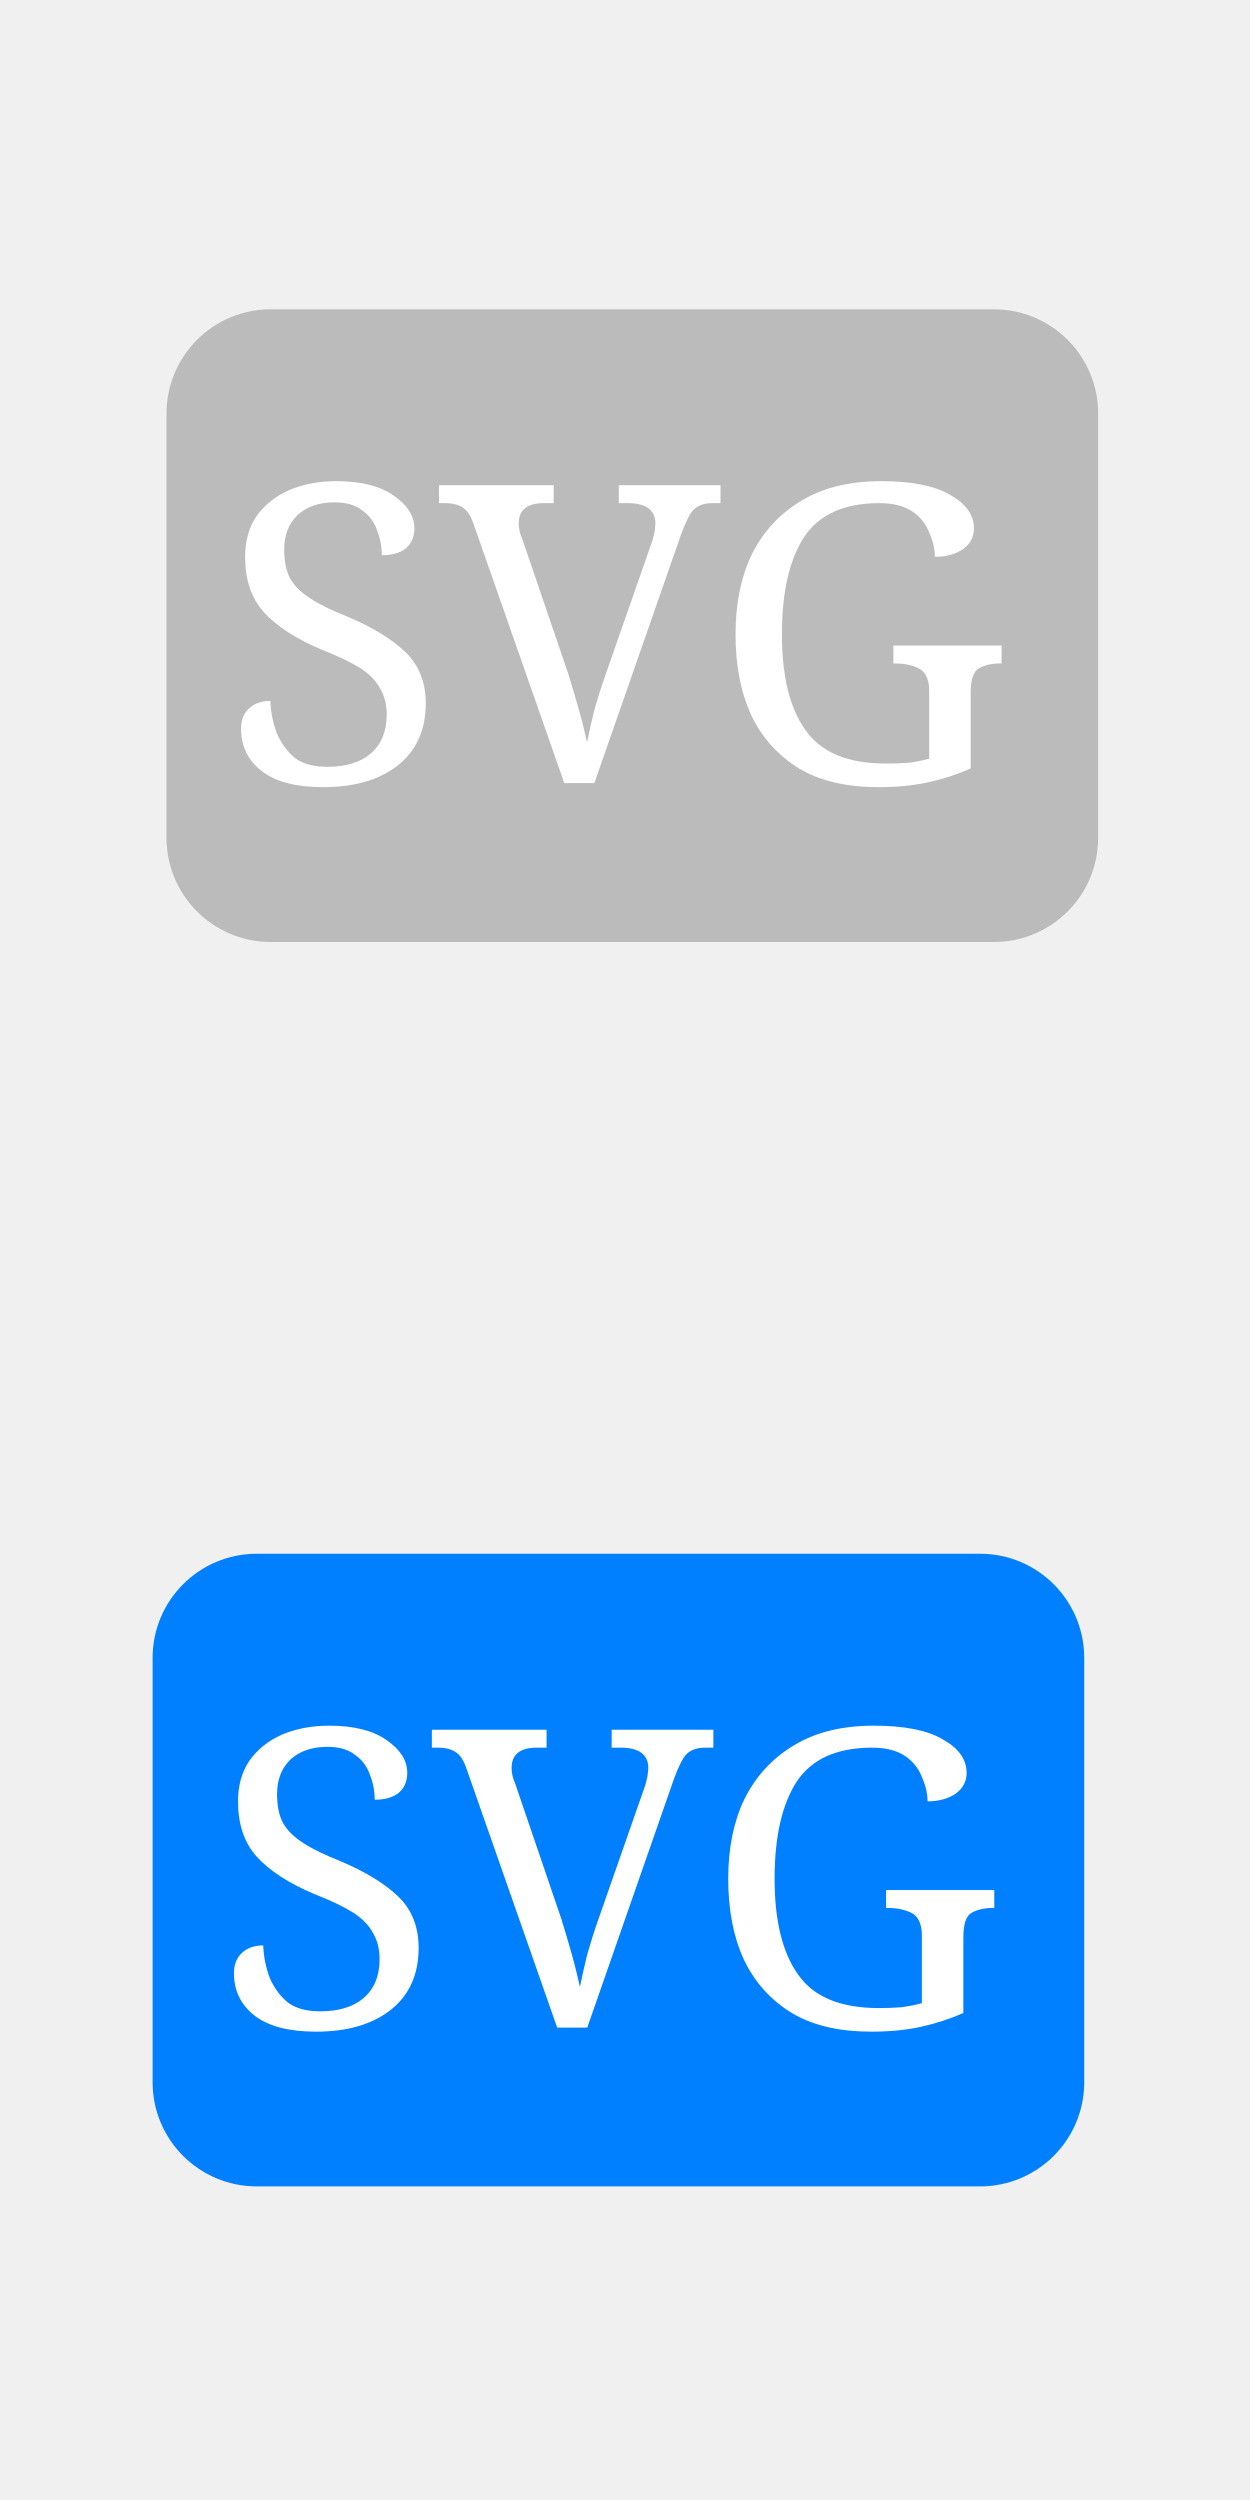
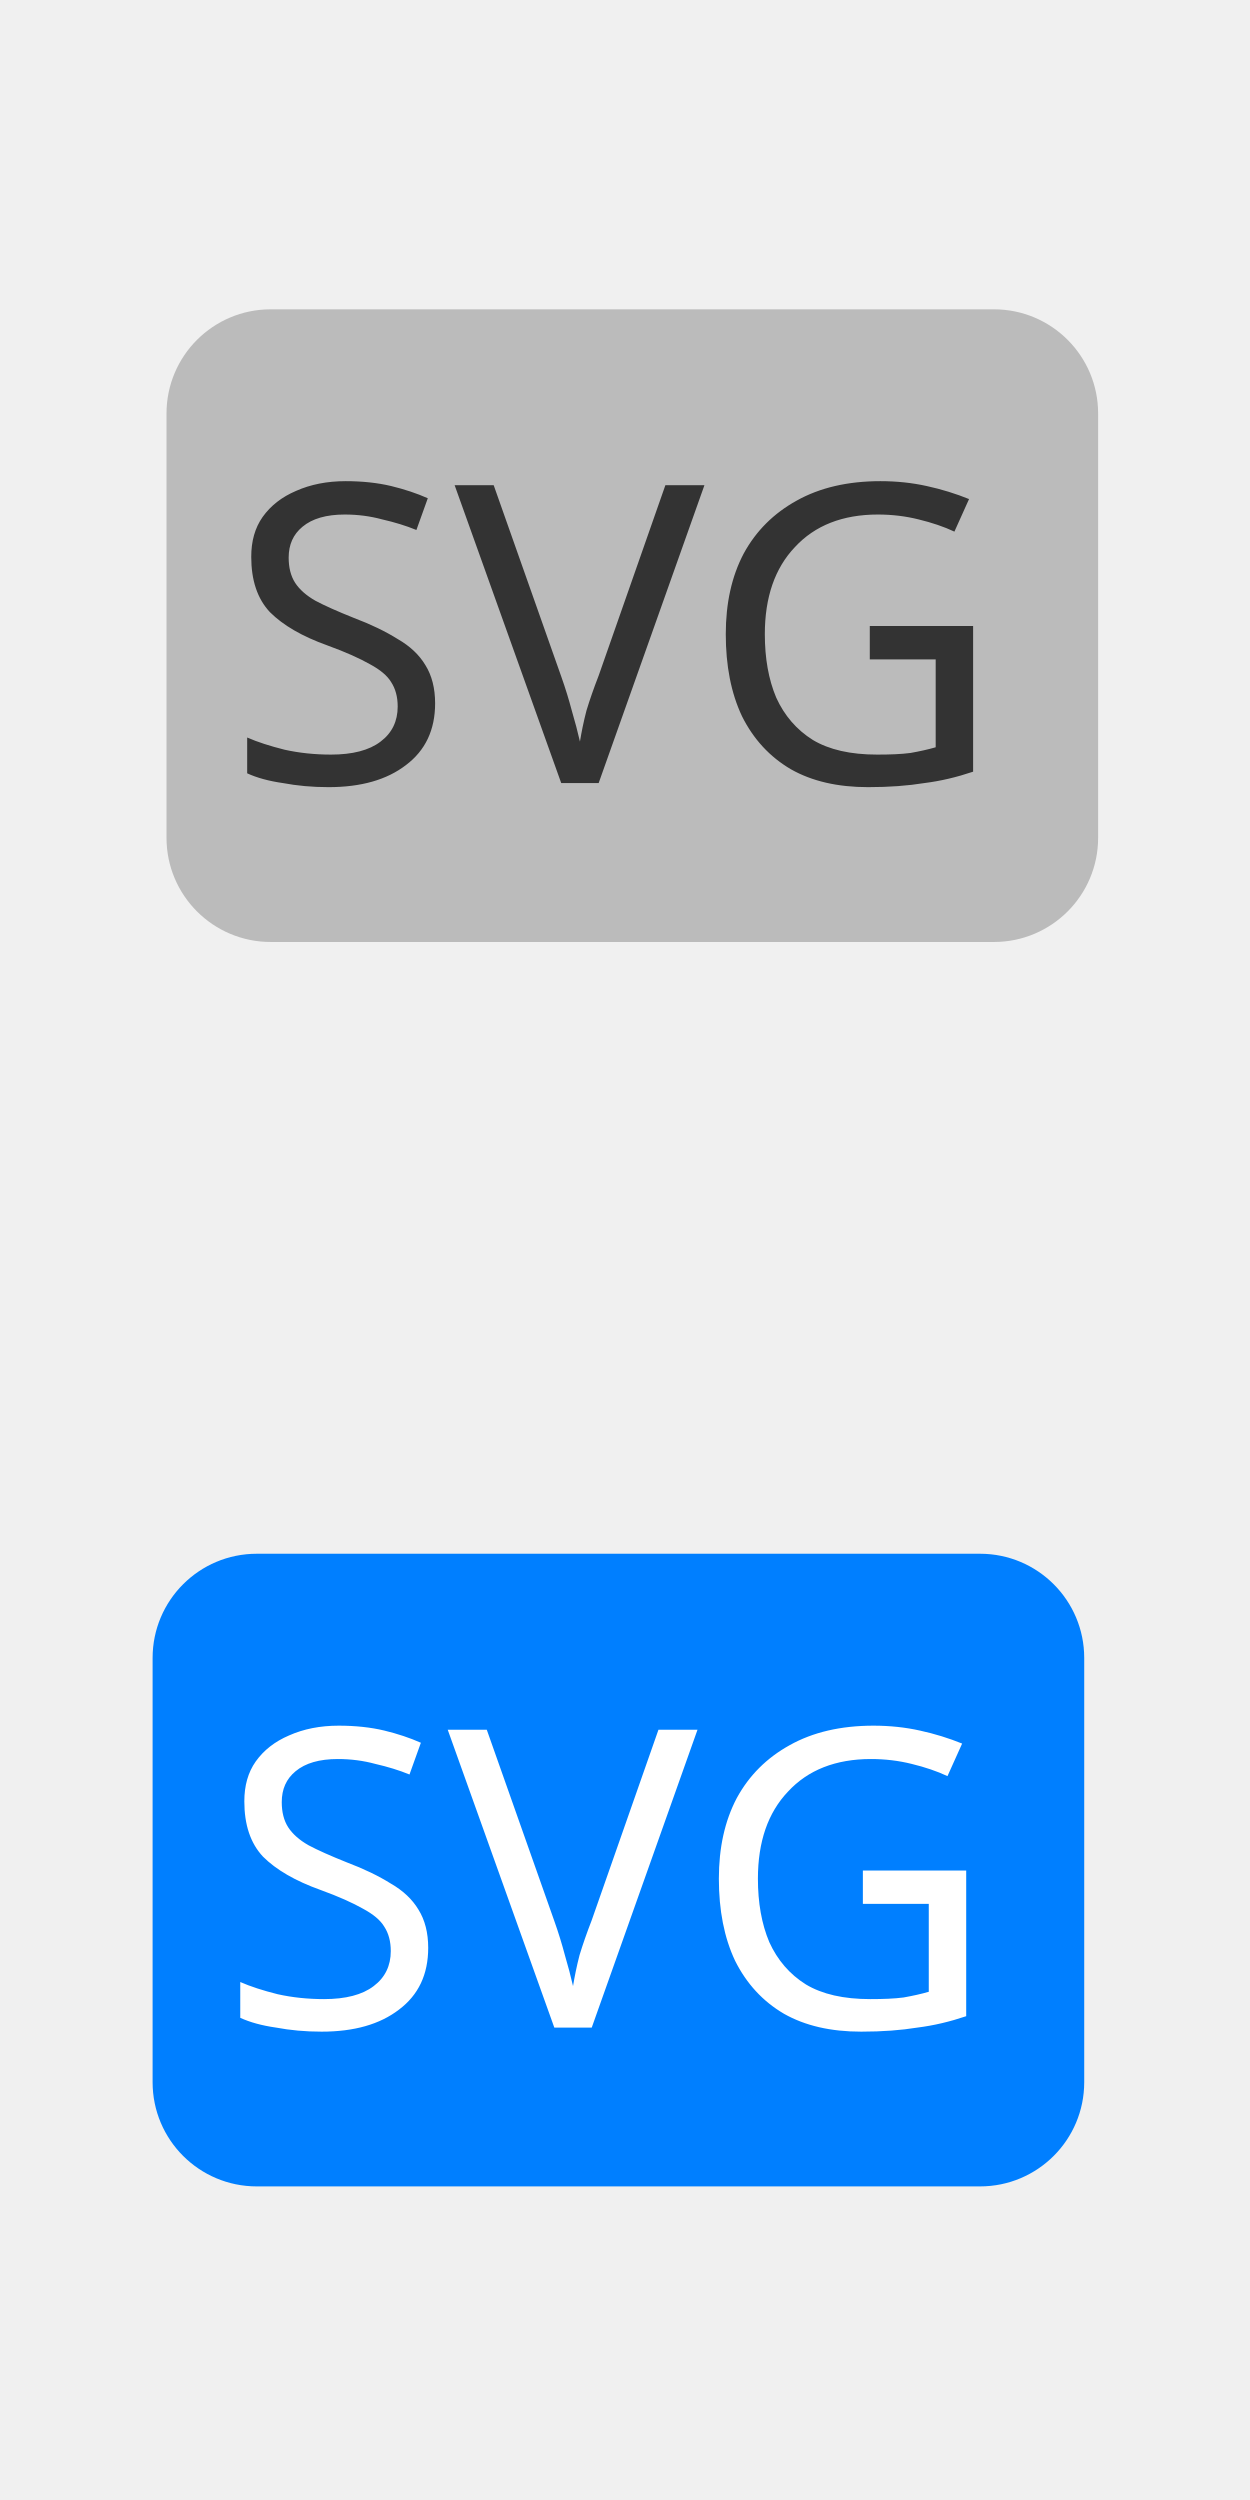
<svg xmlns="http://www.w3.org/2000/svg" width="24" height="48">
  <g>
    <g id="svg-preview">
-       <rect font-size="8" ry="2" rx="2" id="svg_1" height="12.147" width="17.887" y="5.939" x="3.197" stroke-linecap="null" stroke-linejoin="null" stroke-dasharray="null" stroke-width="null" fill="#BBBBBB" />
-       <text transform="matrix(0.999758, 0, 0, 1, -20.6192, 0)" xml:space="preserve" text-anchor="middle" font-family="serif" font-size="8" id="svg_3" y="15.038" x="32.434" stroke-linecap="null" stroke-linejoin="null" stroke-dasharray="null" stroke-width="0" fill="#ffffff">SVG</text>
+       <rect ry="2" rx="2" id="svg_1" height="12.147" width="17.887" y="5.939" x="3.197" stroke-linecap="null" stroke-linejoin="null" stroke-dasharray="null" stroke-width="null" fill="#BBBBBB" />
+       <text transform="matrix(0.999758, 0, 0, 1, -20.6192, 0)" xml:space="preserve" text-anchor="middle" font-family="sans-serif" font-size="8" id="svg_3" y="15.038" x="32.434" stroke-linecap="null" stroke-linejoin="null" stroke-dasharray="null" stroke-width="0" fill="#333">SVG</text>
    </g>
    <g id="svg-preview-on">
-       <rect id="svg_6" font-size="8" ry="2" rx="2" height="12.147" width="17.887" y="29.832" x="2.93" stroke-linecap="null" stroke-linejoin="null" stroke-dasharray="null" stroke-width="null" fill="#007fff" />
-       <text id="svg_7" transform="matrix(0.999758, 0, 0, 1, -20.6192, 0)" xml:space="preserve" text-anchor="middle" font-family="serif" font-size="8" y="38.931" x="32.3" stroke-linecap="null" stroke-linejoin="null" stroke-dasharray="null" stroke-width="0" fill="#ffffff">SVG</text>
+       <rect ry="2" rx="2" height="12.147" width="17.887" y="29.832" x="2.93" stroke-linecap="null" stroke-linejoin="null" stroke-dasharray="null" stroke-width="null" fill="#007fff" />
+       <text transform="matrix(0.999758, 0, 0, 1, -20.6192, 0)" xml:space="preserve" text-anchor="middle" font-family="sans-serif" font-size="8" y="38.931" x="32.3" stroke-linecap="null" stroke-linejoin="null" stroke-dasharray="null" stroke-width="0" fill="#FFF">SVG</text>
    </g>
  </g>
</svg>
